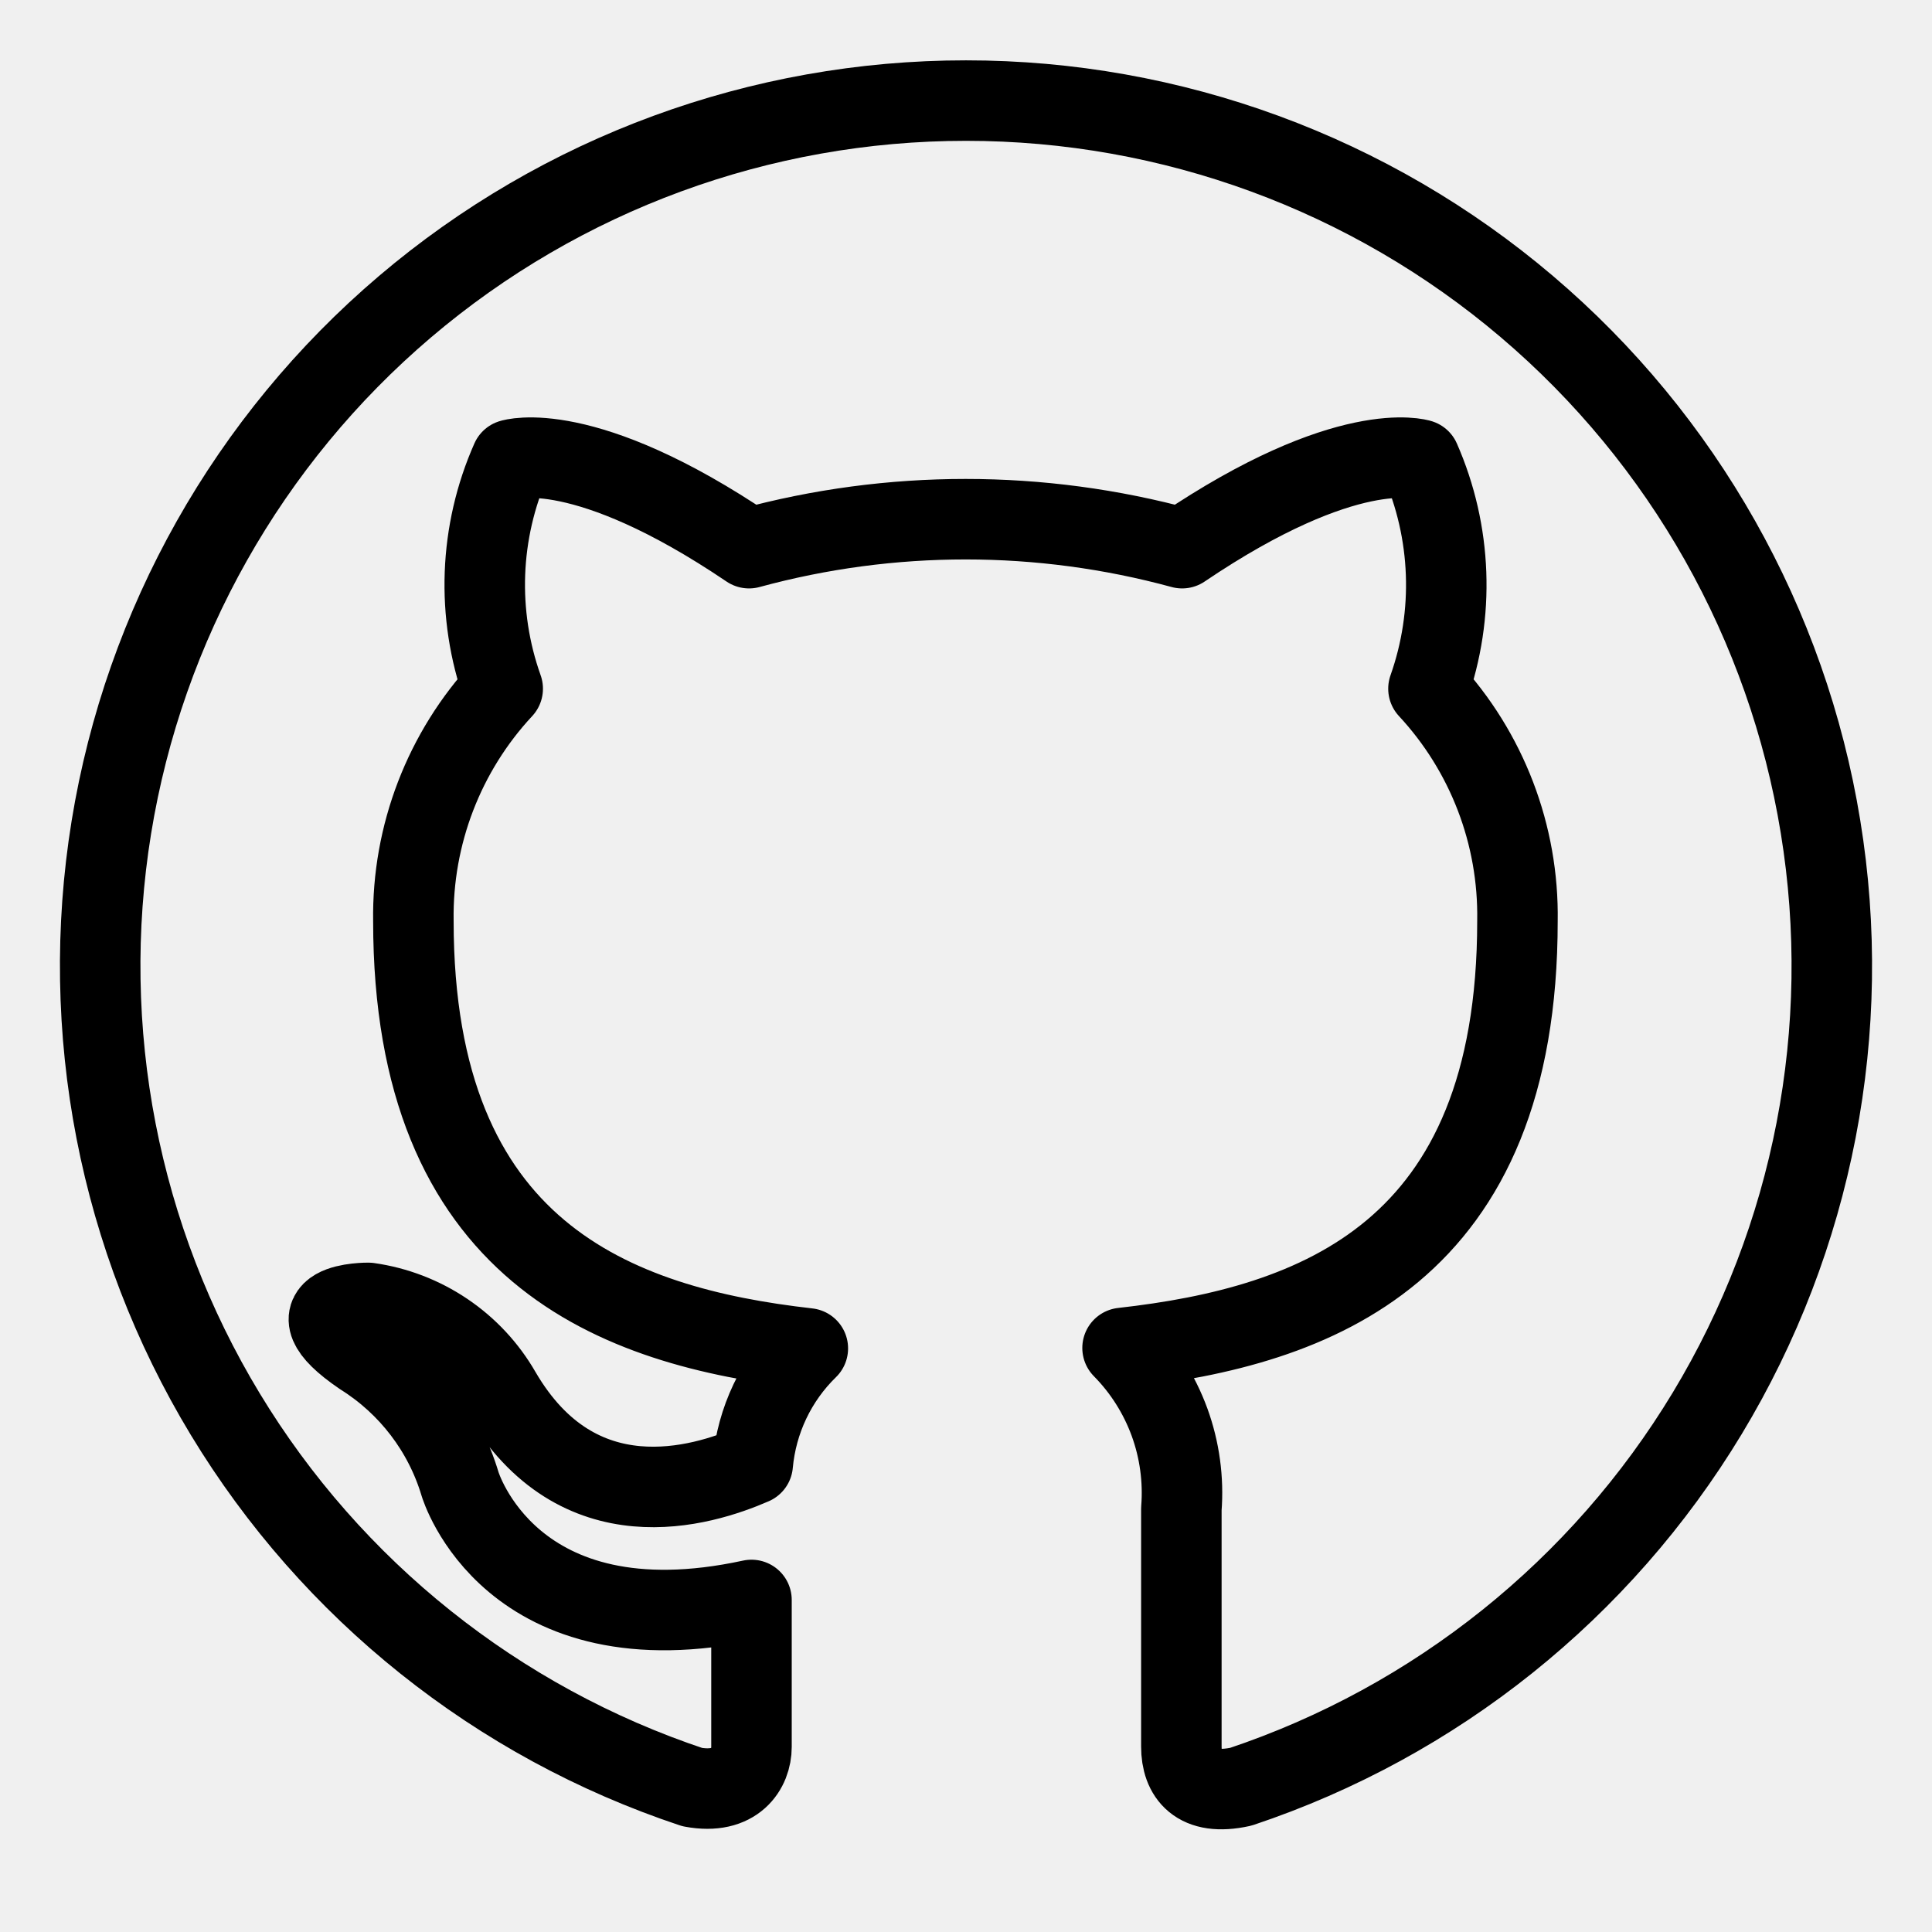
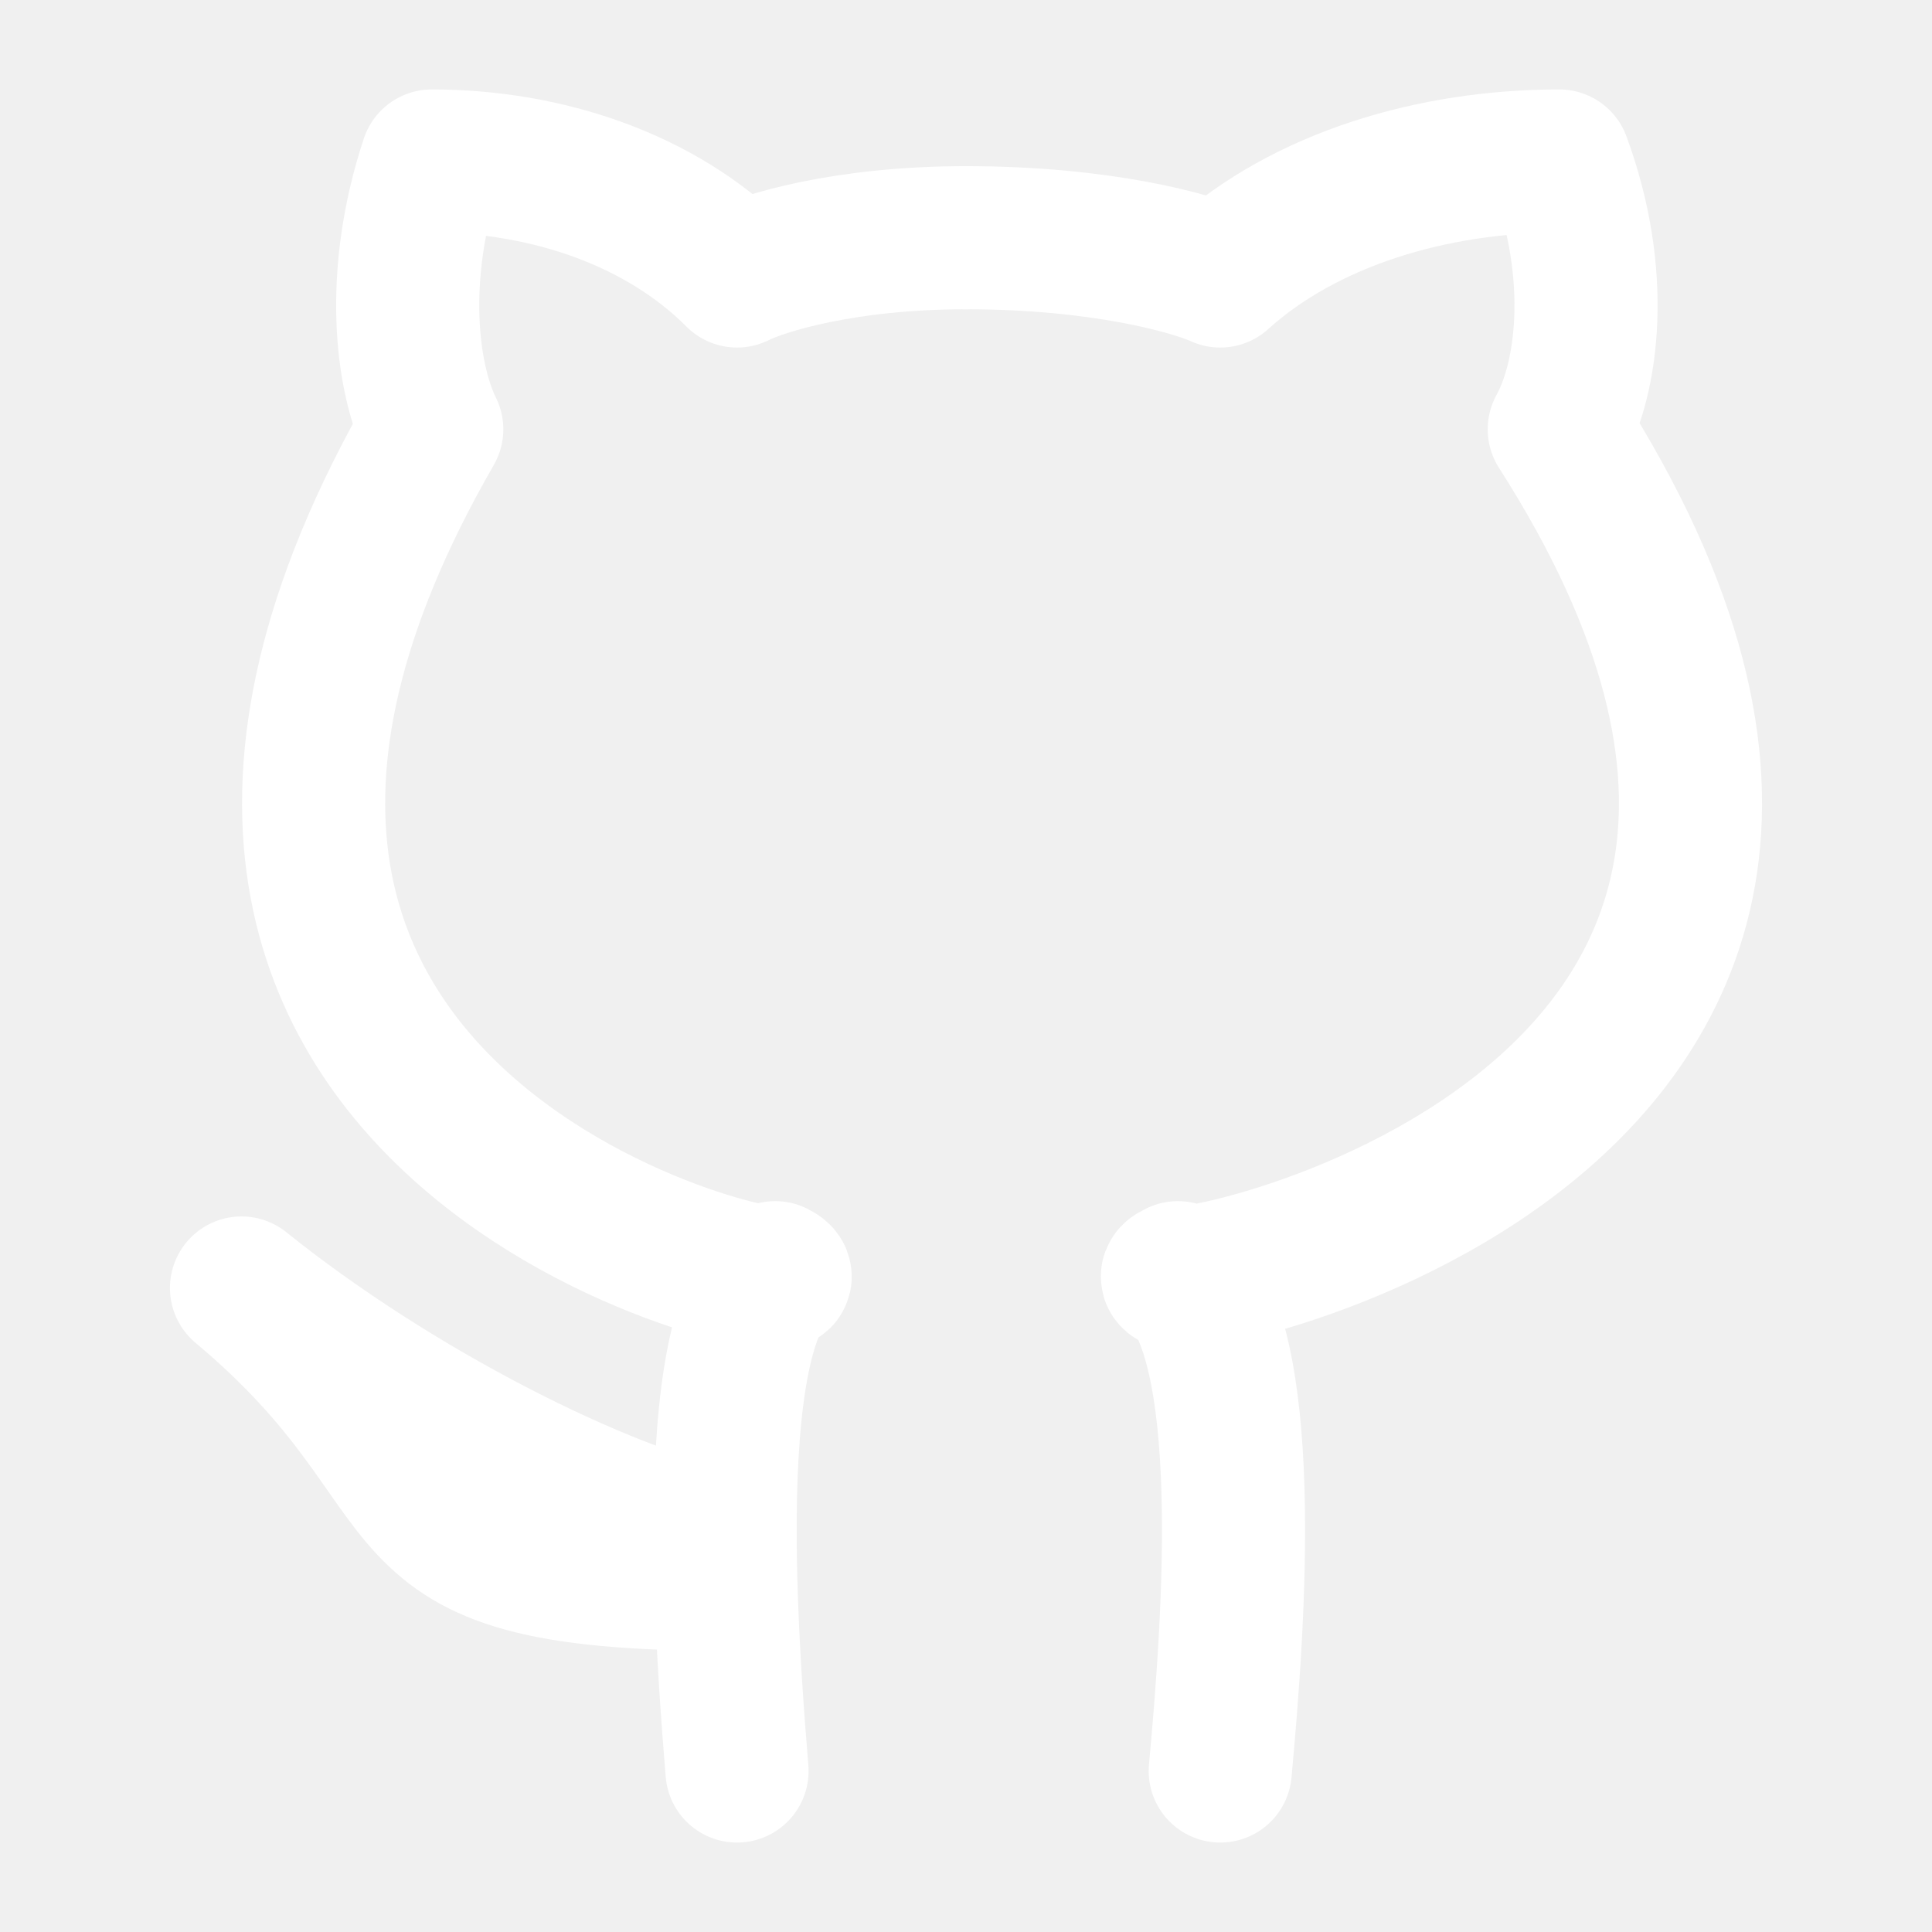
- <svg xmlns="http://www.w3.org/2000/svg" width="30" height="30" viewBox="0 0 30 30" fill="none">
-   <path fill-rule="evenodd" clip-rule="evenodd" d="M15 1.562C11.808 1.561 8.72 2.695 6.288 4.763C3.857 6.831 2.241 9.697 1.729 12.847C1.218 15.998 1.845 19.228 3.498 21.959C5.151 24.689 7.722 26.742 10.75 27.75C11.425 27.875 11.669 27.462 11.669 27.125C11.669 26.788 11.669 25.962 11.669 24.844C7.919 25.656 7.144 23.044 7.144 23.044C6.896 22.217 6.356 21.509 5.625 21.05C4.406 20.219 5.719 20.231 5.719 20.231C6.145 20.291 6.551 20.447 6.907 20.687C7.264 20.928 7.561 21.246 7.775 21.619C8.975 23.675 10.9 23.081 11.688 22.738C11.75 22.055 12.053 21.416 12.544 20.938C9.556 20.6 6.419 19.45 6.419 14.3C6.399 12.964 6.896 11.672 7.806 10.694C7.393 9.535 7.44 8.262 7.938 7.138C7.938 7.138 9.063 6.775 11.631 8.512C13.833 7.912 16.155 7.912 18.356 8.512C20.925 6.775 22.05 7.138 22.05 7.138C22.544 8.263 22.591 9.535 22.181 10.694C23.09 11.673 23.585 12.965 23.563 14.3C23.563 19.462 20.438 20.594 17.431 20.931C17.754 21.258 18.002 21.651 18.16 22.082C18.317 22.513 18.38 22.974 18.344 23.431C18.344 25.225 18.344 26.675 18.344 27.119C18.344 27.562 18.588 27.894 19.269 27.744C22.294 26.732 24.861 24.677 26.51 21.946C28.159 19.215 28.783 15.986 28.269 12.838C27.756 9.689 26.139 6.826 23.708 4.76C21.277 2.694 18.19 1.561 15 1.562Z" stroke="black" stroke-width="1.25" stroke-linecap="round" stroke-linejoin="round" />
+ <svg xmlns="http://www.w3.org/2000/svg" width="27" height="27" viewBox="0 0 27 27" fill="none">
+   <path d="M17.053 24.75C17.251 22.607 17.527 18.75 16.461 17.786C15.277 18.321 28.306 16.179 21.791 6C22.186 5.286 22.384 3.857 21.791 2.25C20.015 2.25 18.238 2.786 17.053 3.857C16.659 3.679 15.395 3.322 13.5 3.322" stroke="white" stroke-width="2" stroke-linecap="round" stroke-linejoin="round" />
+   <path d="M10.3 24.75C10.238 24.001 10.168 23.043 10.143 22.071M10.143 22.071C4.916 22.071 6.575 20.679 3.375 18C5.508 19.714 8.395 21.179 10.134 21.536M10.143 22.071C10.138 21.893 10.135 21.714 10.134 21.536M13.5 3.322C11.793 3.322 10.656 3.679 10.3 3.857C9.234 2.786 7.634 2.25 6.034 2.25C5.501 3.857 5.679 5.286 6.034 6C0.168 16.179 11.9 18.321 10.834 17.786C10.271 18.351 10.124 19.91 10.134 21.536" stroke="white" stroke-width="2" stroke-linecap="round" stroke-linejoin="round" />
</svg>
